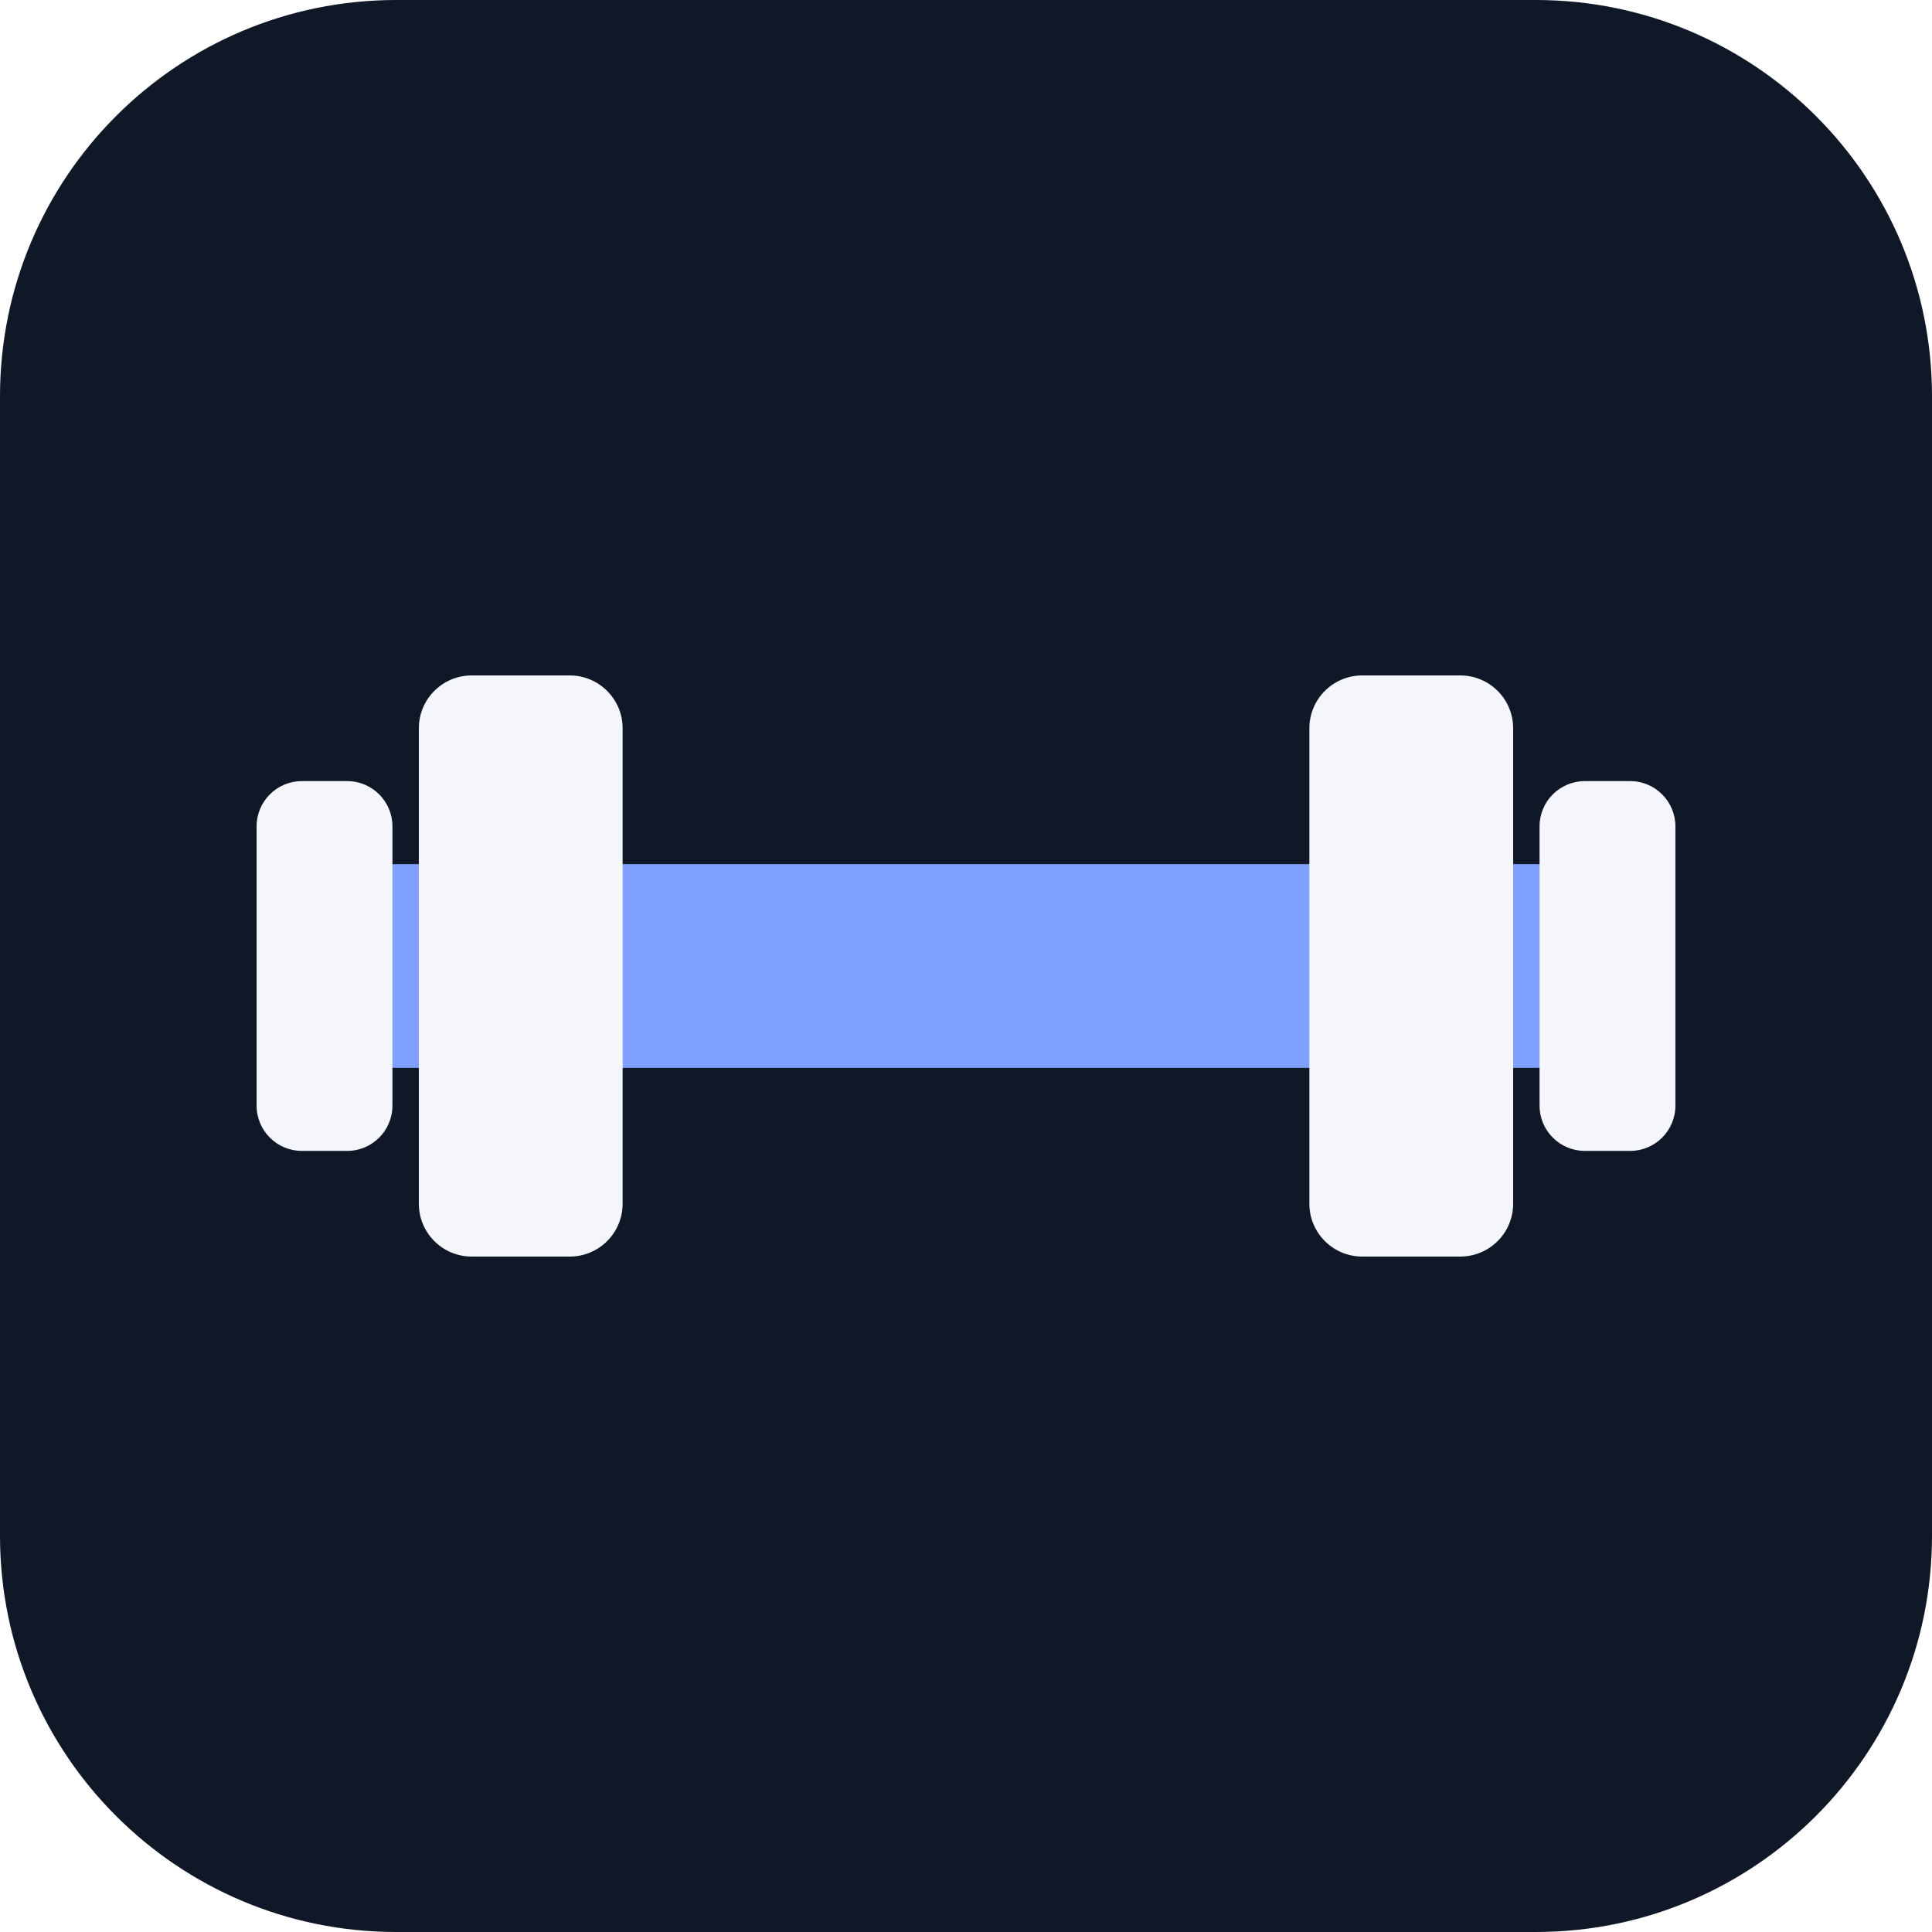
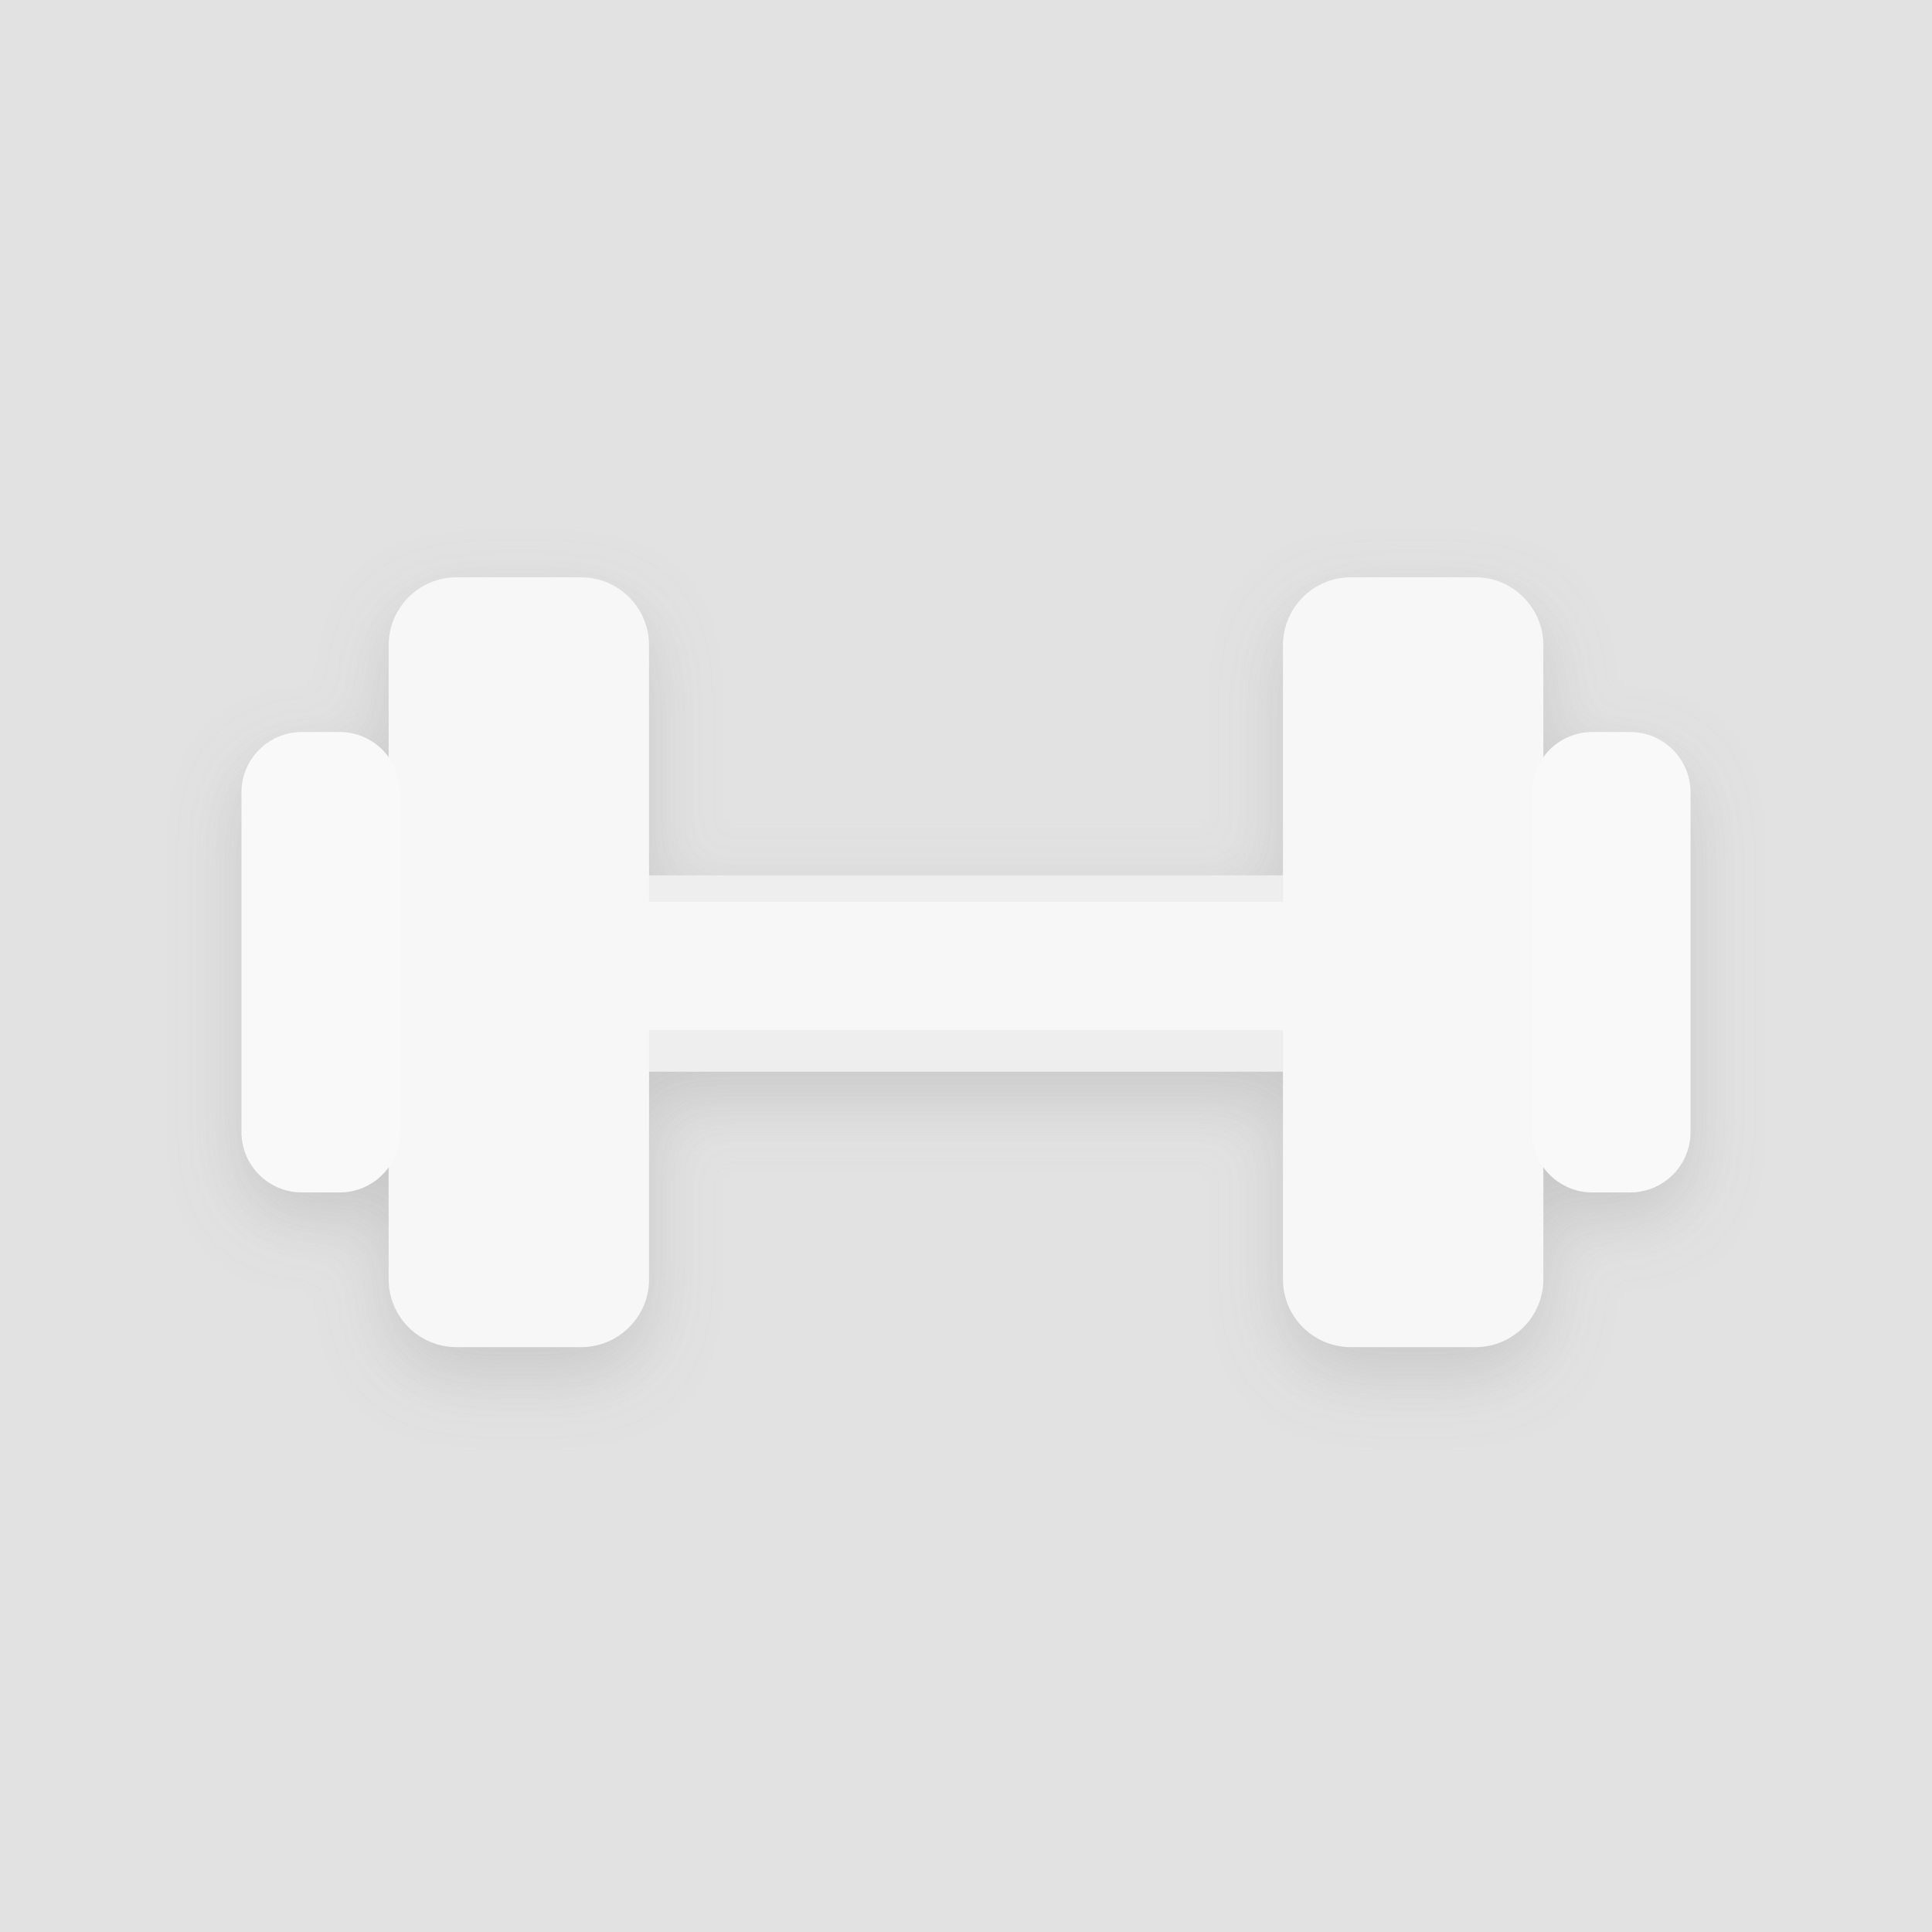
- <svg xmlns="http://www.w3.org/2000/svg" viewBox="0 0 512 512">
-   <rect width="512" height="512" rx="105" fill="#101827" />
-   <rect x="85" y="229" width="342" height="54" rx="20" fill="#80a1ff" />
-   <rect x="111" y="179" width="54" height="154" rx="14" fill="#f4f6fc" />
-   <rect x="347" y="179" width="54" height="154" rx="14" fill="#f4f6fc" />
-   <rect x="68" y="207" width="36" height="98" rx="12" fill="#f4f6fc" />
-   <rect x="408" y="207" width="36" height="98" rx="12" fill="#f4f6fc" />
+ <svg xmlns="http://www.w3.org/2000/svg" viewBox="0 0 512 512" aria-label="SetFlow">
+   <defs>
+     <filter id="shadow" x="-30%" y="-30%" width="160%" height="170%">
+       <feDropShadow dx="0" dy="7" stdDeviation="9" flood-color="#929292" flood-opacity=".32" />
+     </filter>
+   </defs>
+   <rect width="512" height="512" fill="#e3e2e3" />
+   <g filter="url(#shadow)">
+     <rect x="140" y="232" width="232" height="52" rx="9" fill="#eeeeee" />
+     <rect x="147" y="239" width="218" height="34" rx="5" fill="#f7f7f7" />
+     <rect x="103" y="153" width="69" height="204" rx="18" fill="#f7f7f7" />
+     <rect x="340" y="153" width="69" height="204" rx="18" fill="#f7f7f7" />
+     <rect x="64" y="194" width="42" height="122" rx="16" fill="#f9f9f9" />
+     <rect x="406" y="194" width="42" height="122" rx="16" fill="#f9f9f9" />
+   </g>
</svg>
